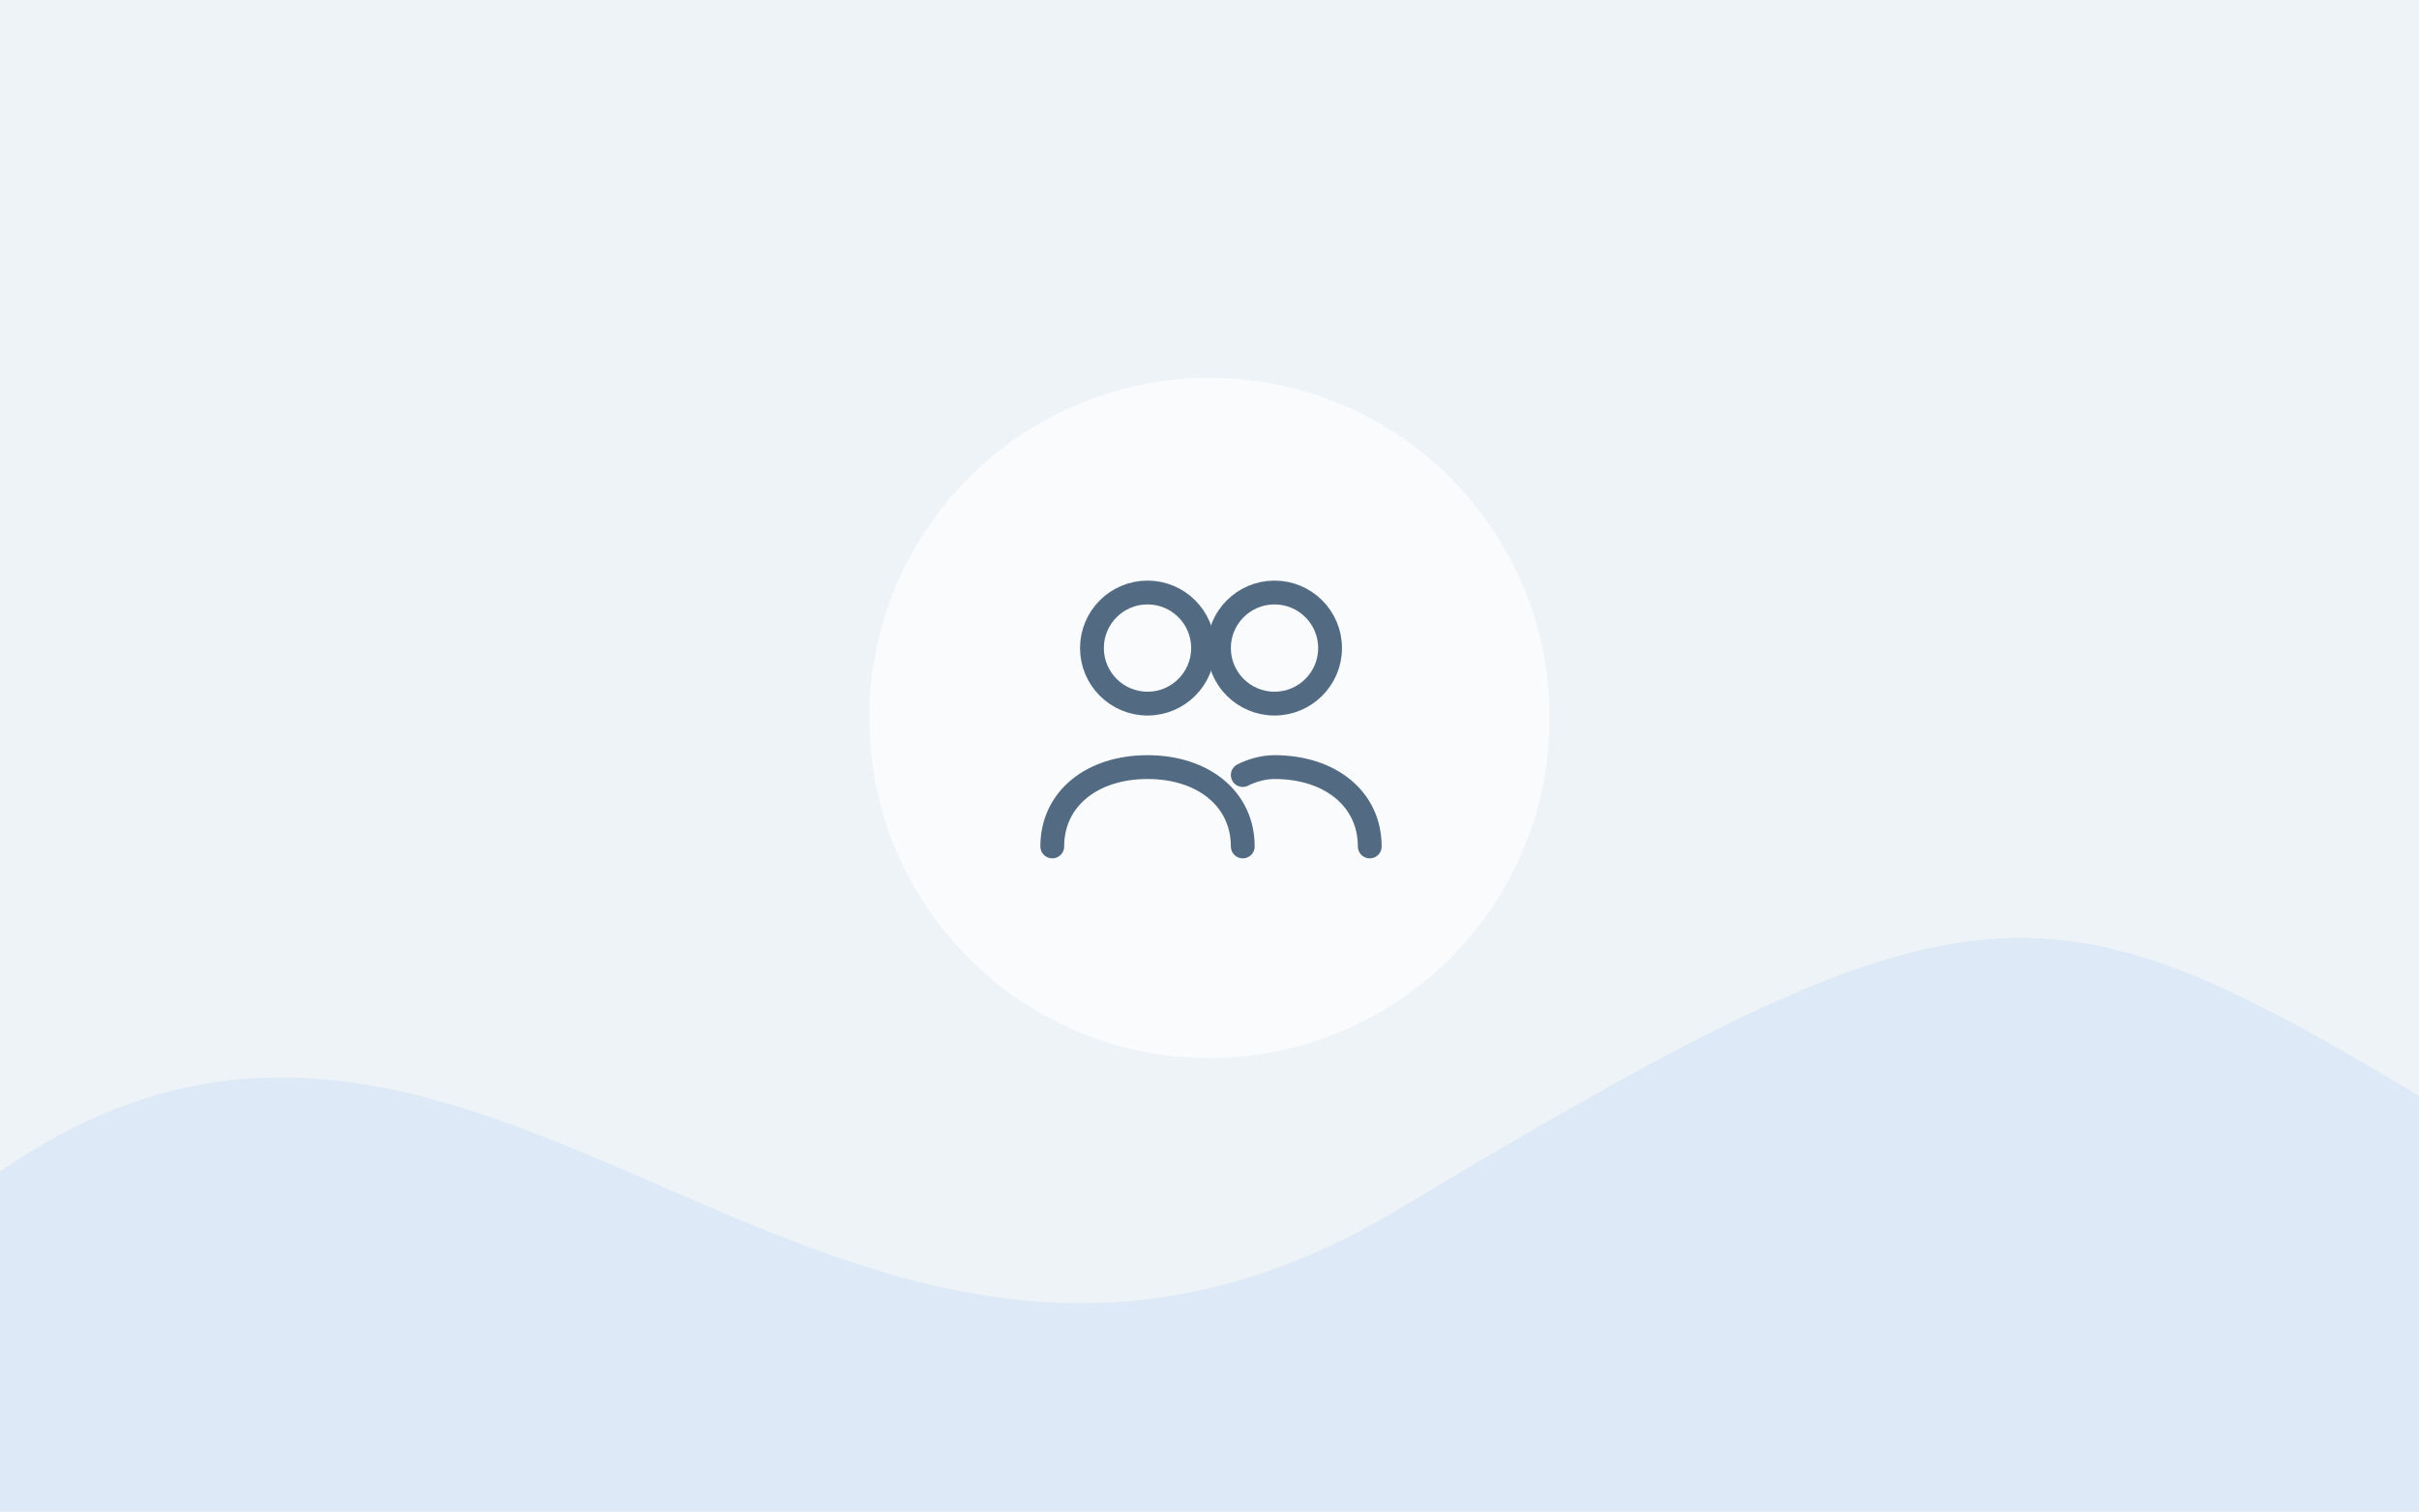
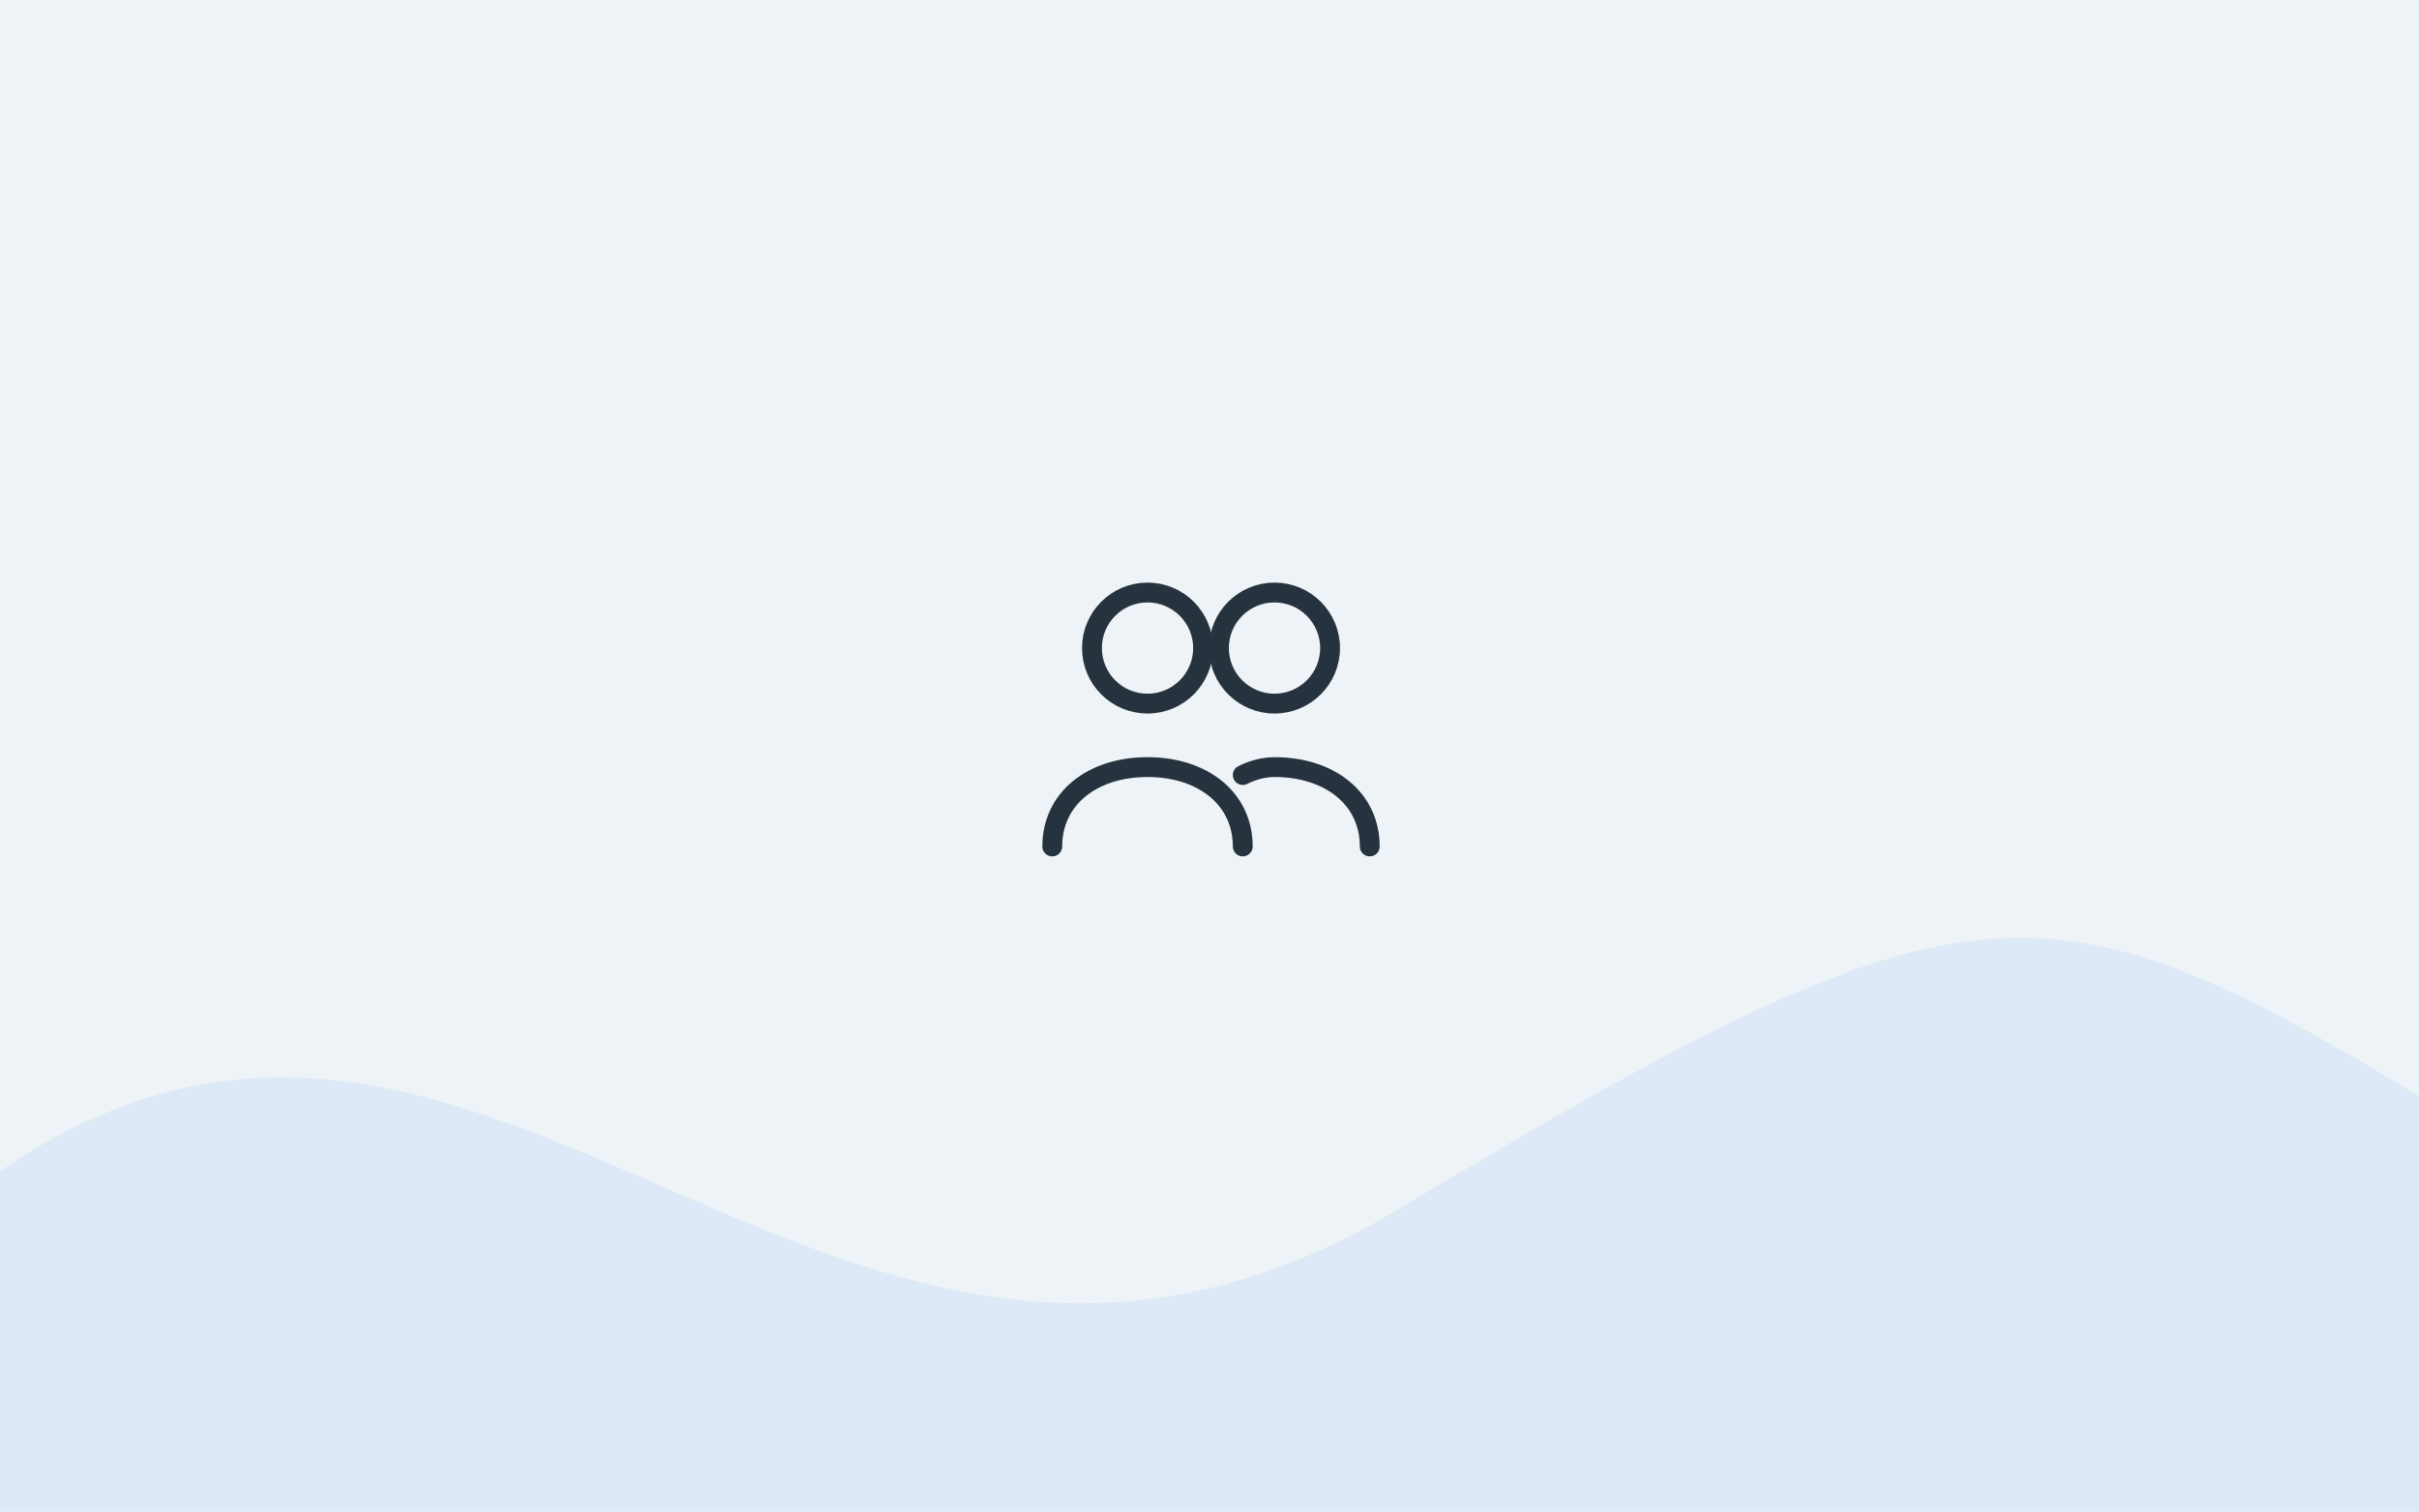
<svg xmlns="http://www.w3.org/2000/svg" viewBox="0 0 640 400">
  <rect width="640" height="400" fill="#eef3f7" />
  <path d="M0 310C130 220 220 410 370 320S540 230 640 290V400H0Z" fill="#1a73e8" opacity=".08" />
-   <circle cx="320" cy="190" r="90" fill="white" opacity=".65" />
-   <g transform="translate(270 140) scale(4.2)" fill="none" stroke="#526b82" stroke-width="1.5" stroke-linecap="round" stroke-linejoin="round">
+   <g transform="translate(270 140) scale(4.2)" fill="none" stroke="#26323d" stroke-width="1.25" stroke-linecap="round" stroke-linejoin="round">
    <path d="M8 11a3.5 3.5 0 1 0 0-7a3.5 3.5 0 0 0 0 7z" />
    <path d="M16 11a3.5 3.5 0 1 0 0-7a3.5 3.5 0 0 0 0 7z" />
    <path d="M2 20c0-3 2.5-5 6-5s6 2 6 5" />
    <path d="M14 15.5c.6-.3 1.3-.5 2-.5c3.5 0 6 2 6 5" />
  </g>
</svg>
